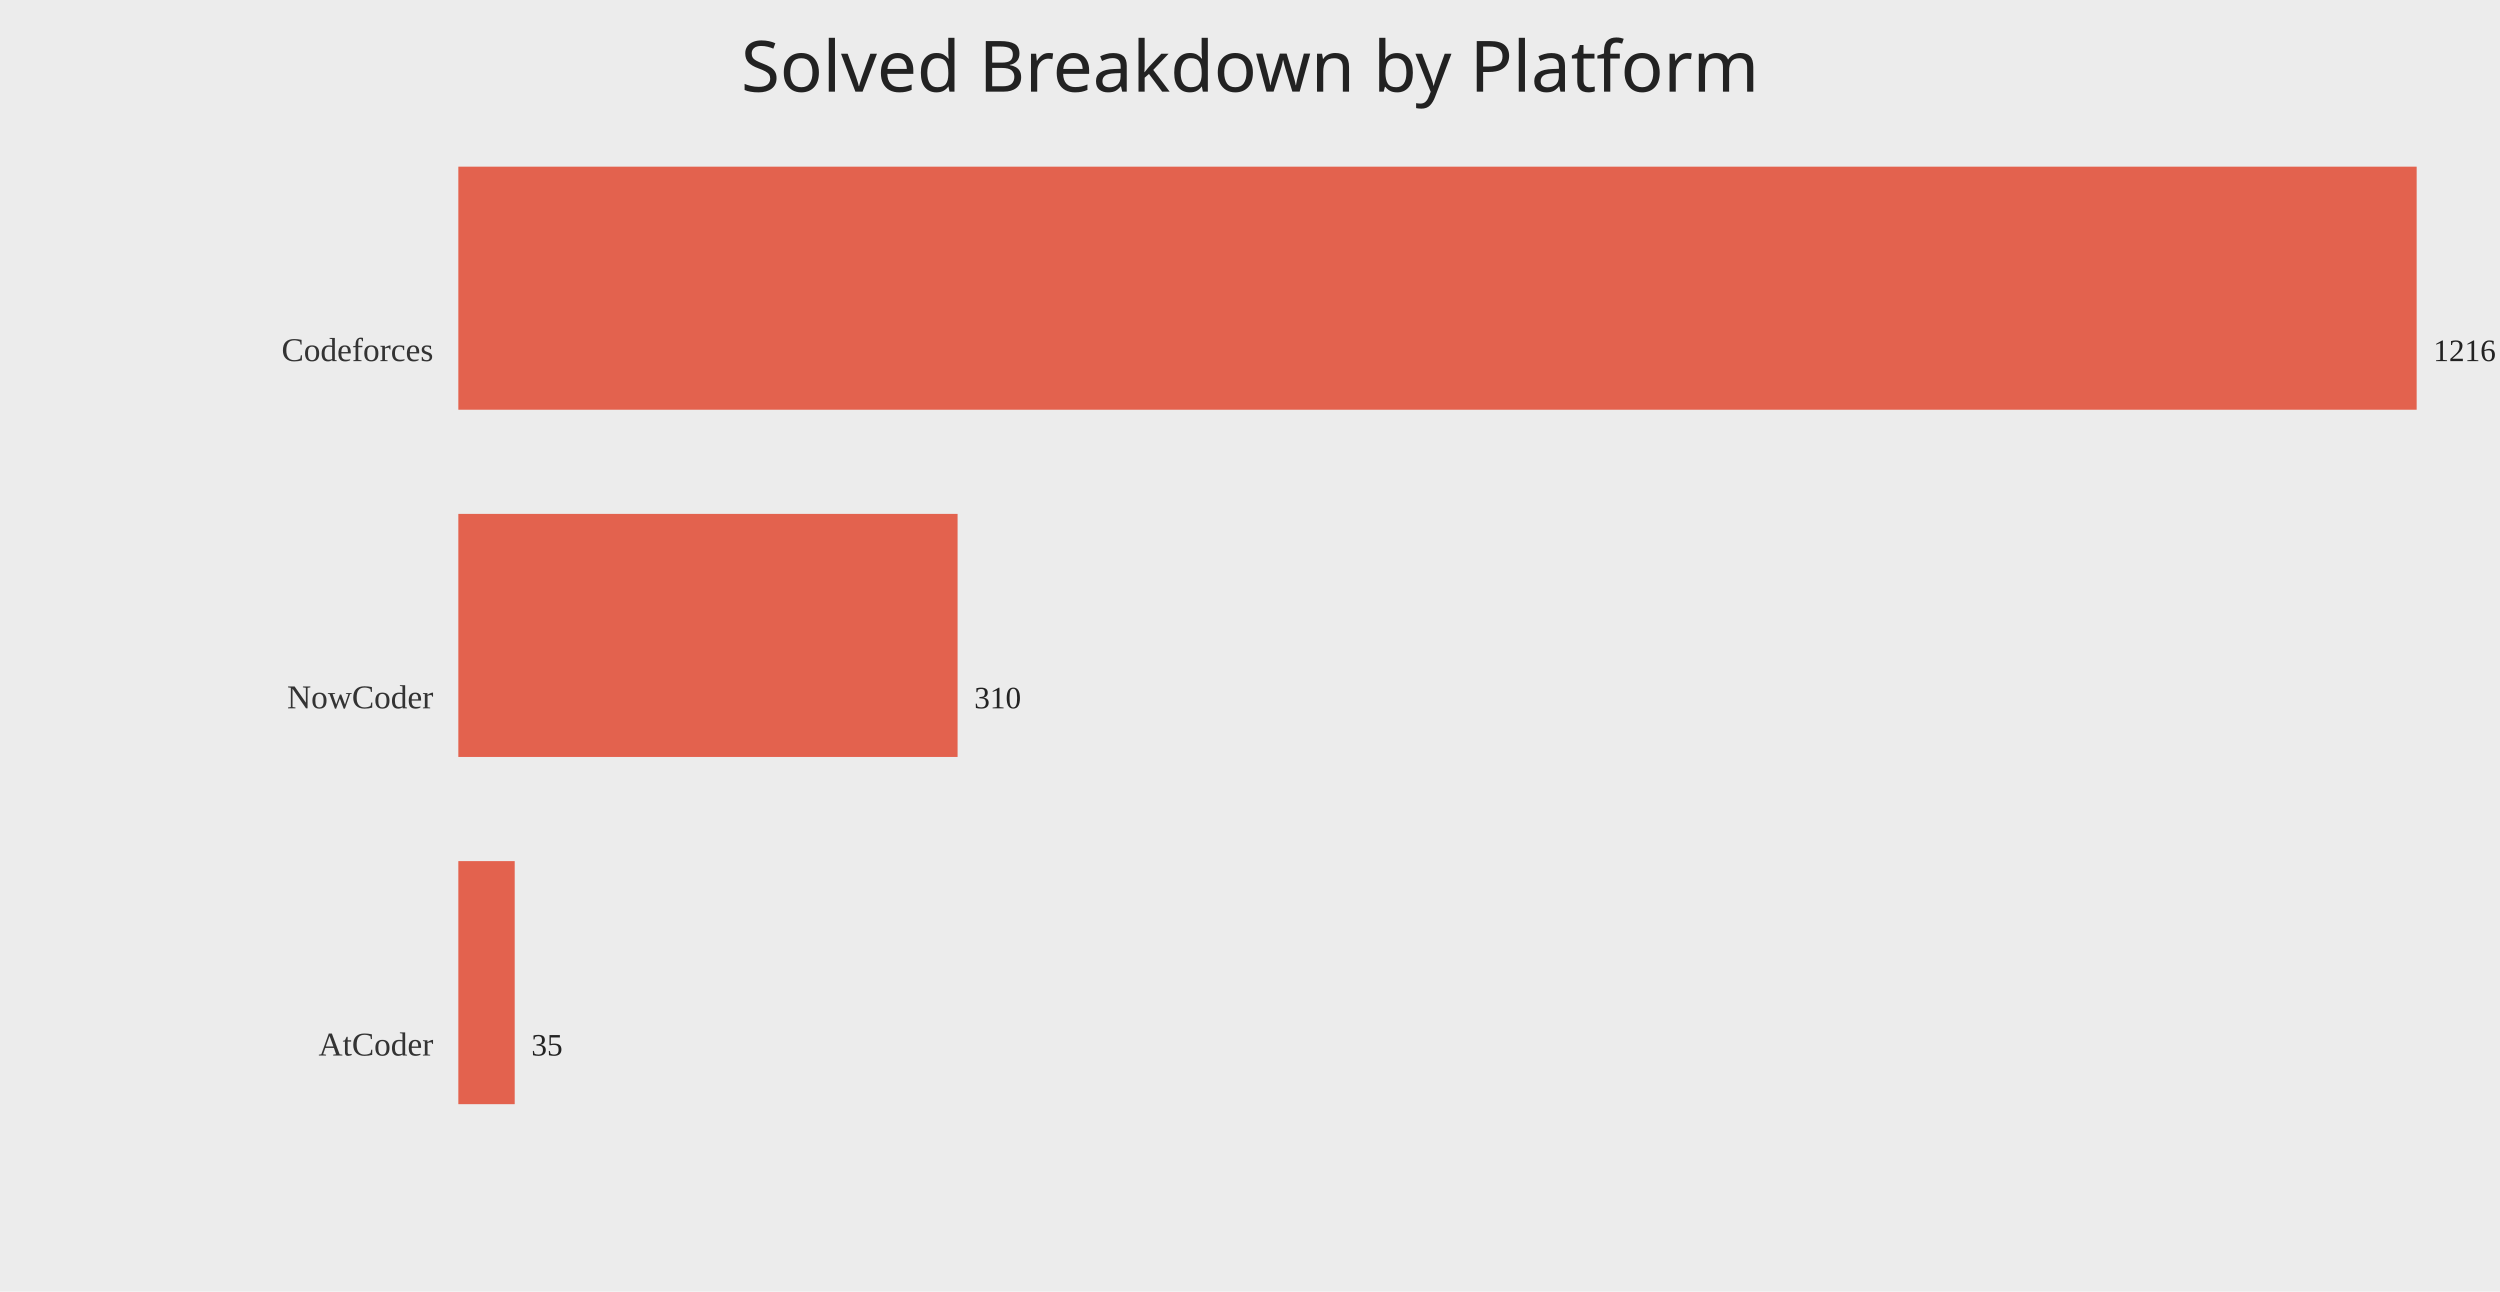
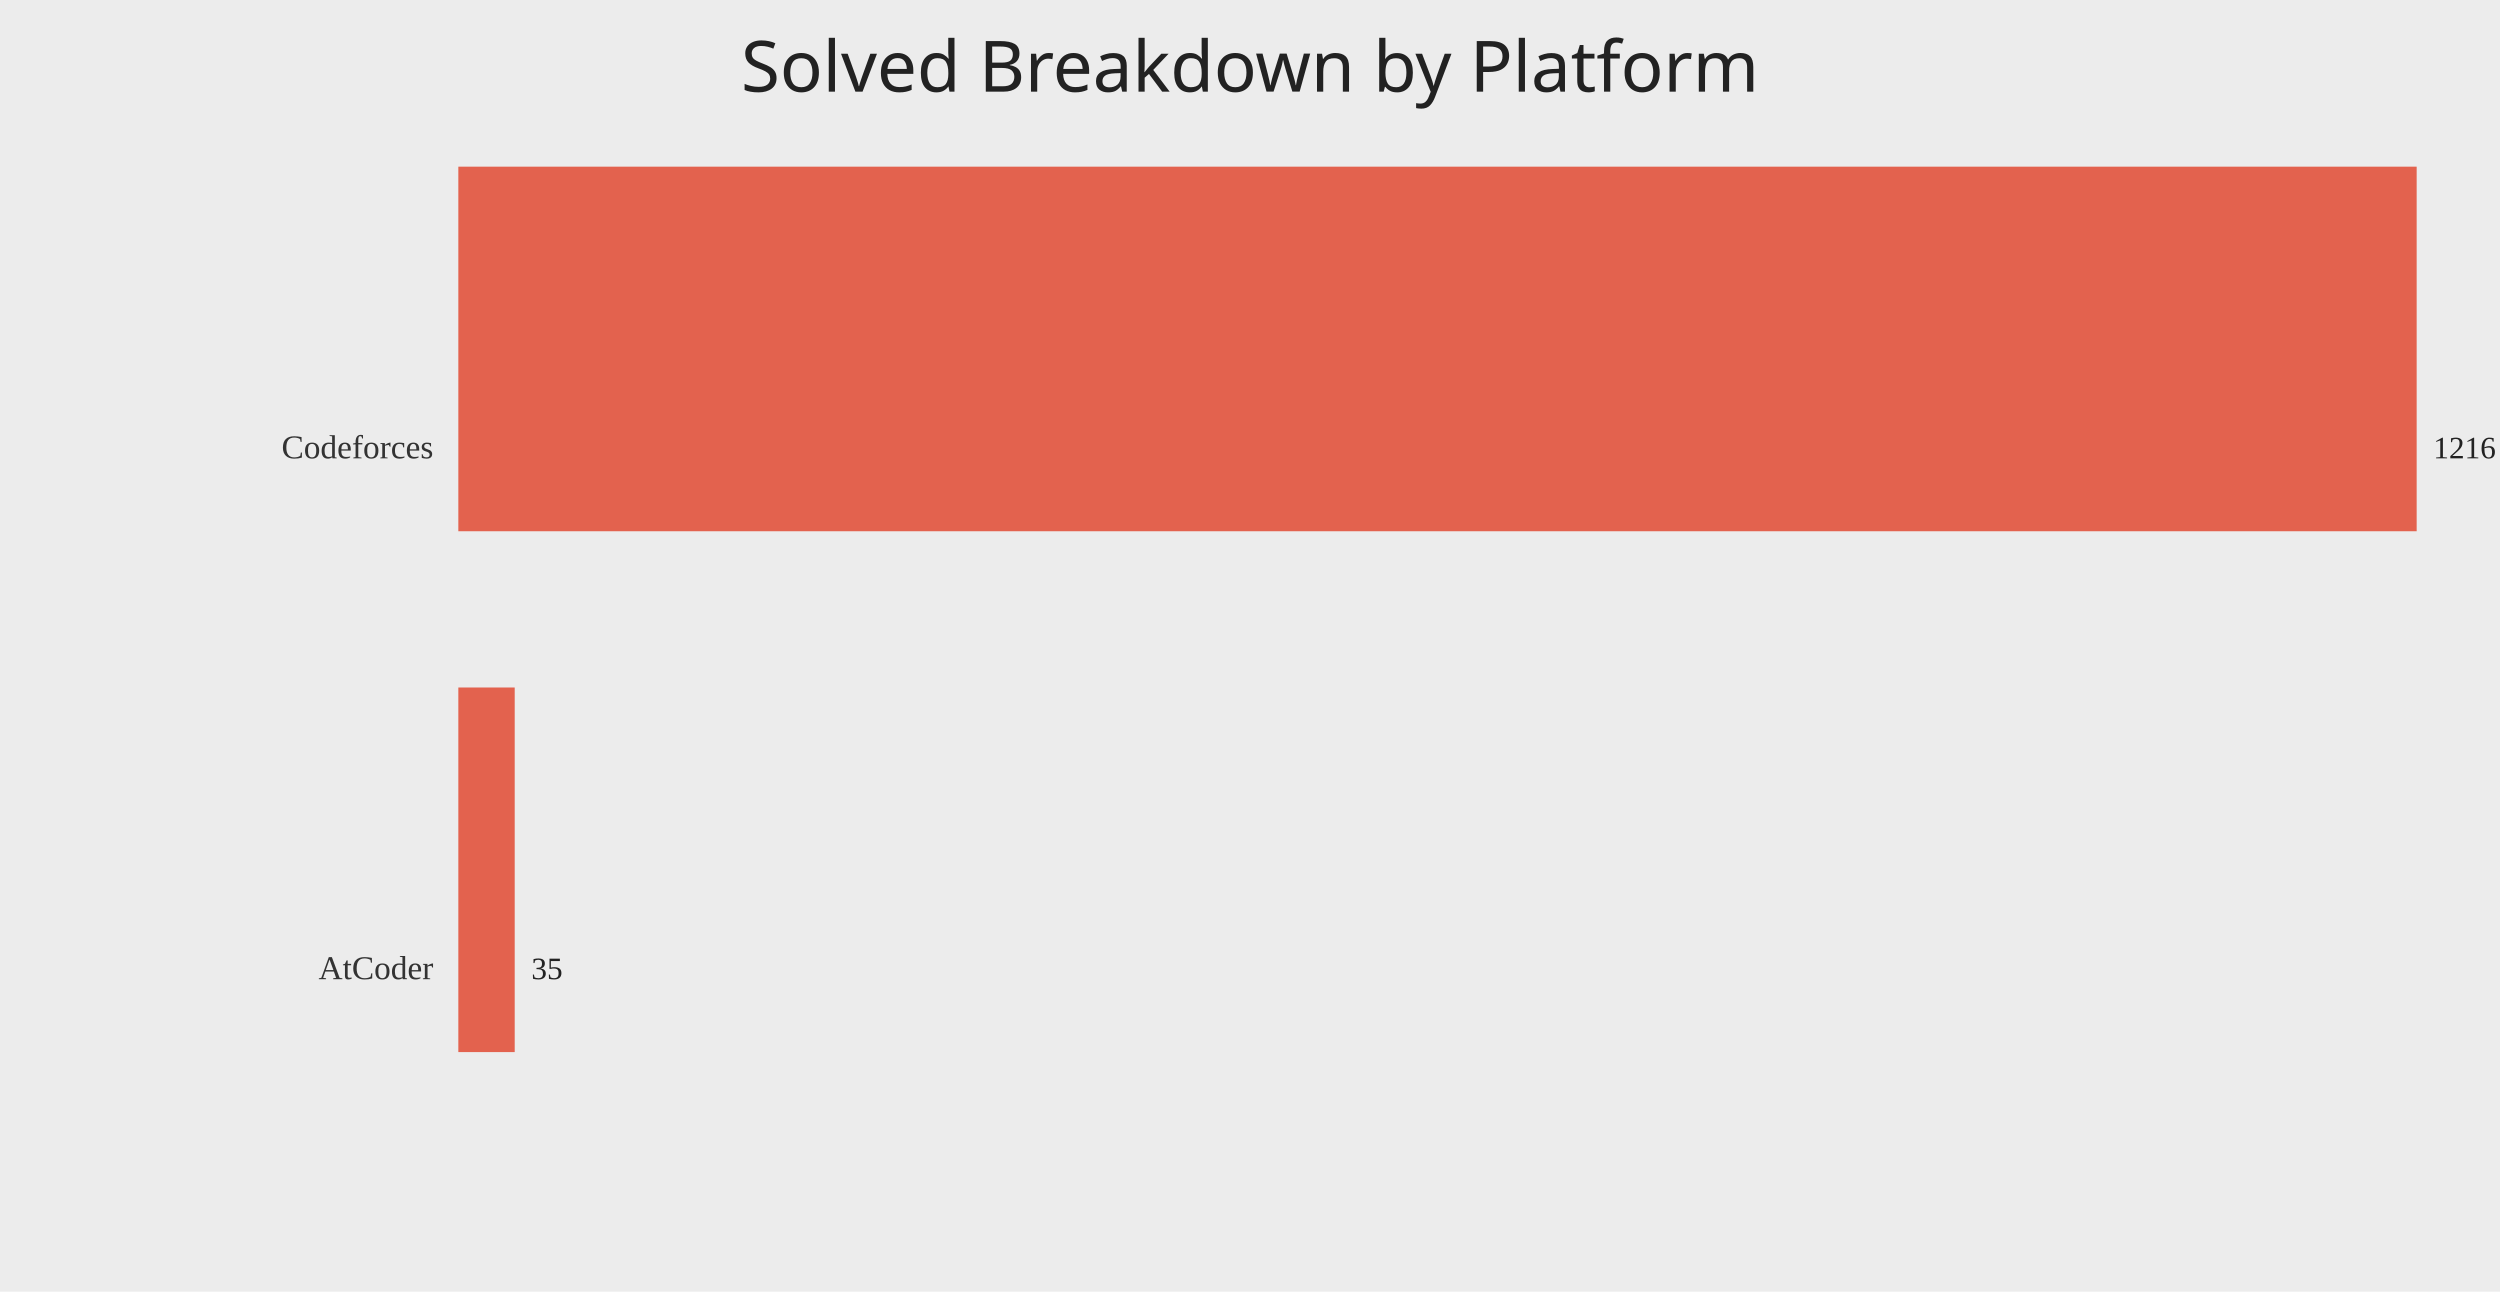
<svg xmlns="http://www.w3.org/2000/svg" width="1200" height="620">
  <rect width="100%" height="100%" fill="#ececec" />
  <text x="50%" y="44" text-anchor="middle" fill="#222" font-size="34" font-family="Comic Sans MS, Segoe UI">Solved Breakdown by Platform</text>
-   <text x="208" y="173.33" text-anchor="end" fill="#333" font-size="16">Codeforces</text>
-   <rect x="220" y="80.00" width="940.00" height="116.67" fill="#e24a33" opacity="0.85" />
-   <text x="1168.00" y="173.33" fill="#222" font-size="15">1216</text>
-   <text x="208" y="340.00" text-anchor="end" fill="#333" font-size="16">NowCoder</text>
-   <rect x="220" y="246.67" width="239.64" height="116.67" fill="#e24a33" opacity="0.85" />
-   <text x="467.64" y="340.00" fill="#222" font-size="15">310</text>
-   <text x="208" y="506.67" text-anchor="end" fill="#333" font-size="16">AtCoder</text>
-   <rect x="220" y="413.33" width="27.06" height="116.67" fill="#e24a33" opacity="0.85" />
-   <text x="255.06" y="506.67" fill="#222" font-size="15">35</text>
+   <text x="208" y="220.00" text-anchor="end" fill="#333" font-size="16">Codeforces</text>
+   <rect x="220" y="80.00" width="940.00" height="175.00" fill="#e24a33" opacity="0.85" />
+   <text x="1168.00" y="220.00" fill="#222" font-size="15">1216</text>
+   <text x="208" y="470.00" text-anchor="end" fill="#333" font-size="16">AtCoder</text>
+   <rect x="220" y="330.00" width="27.06" height="175.00" fill="#e24a33" opacity="0.85" />
+   <text x="255.06" y="470.00" fill="#222" font-size="15">35</text>
</svg>
